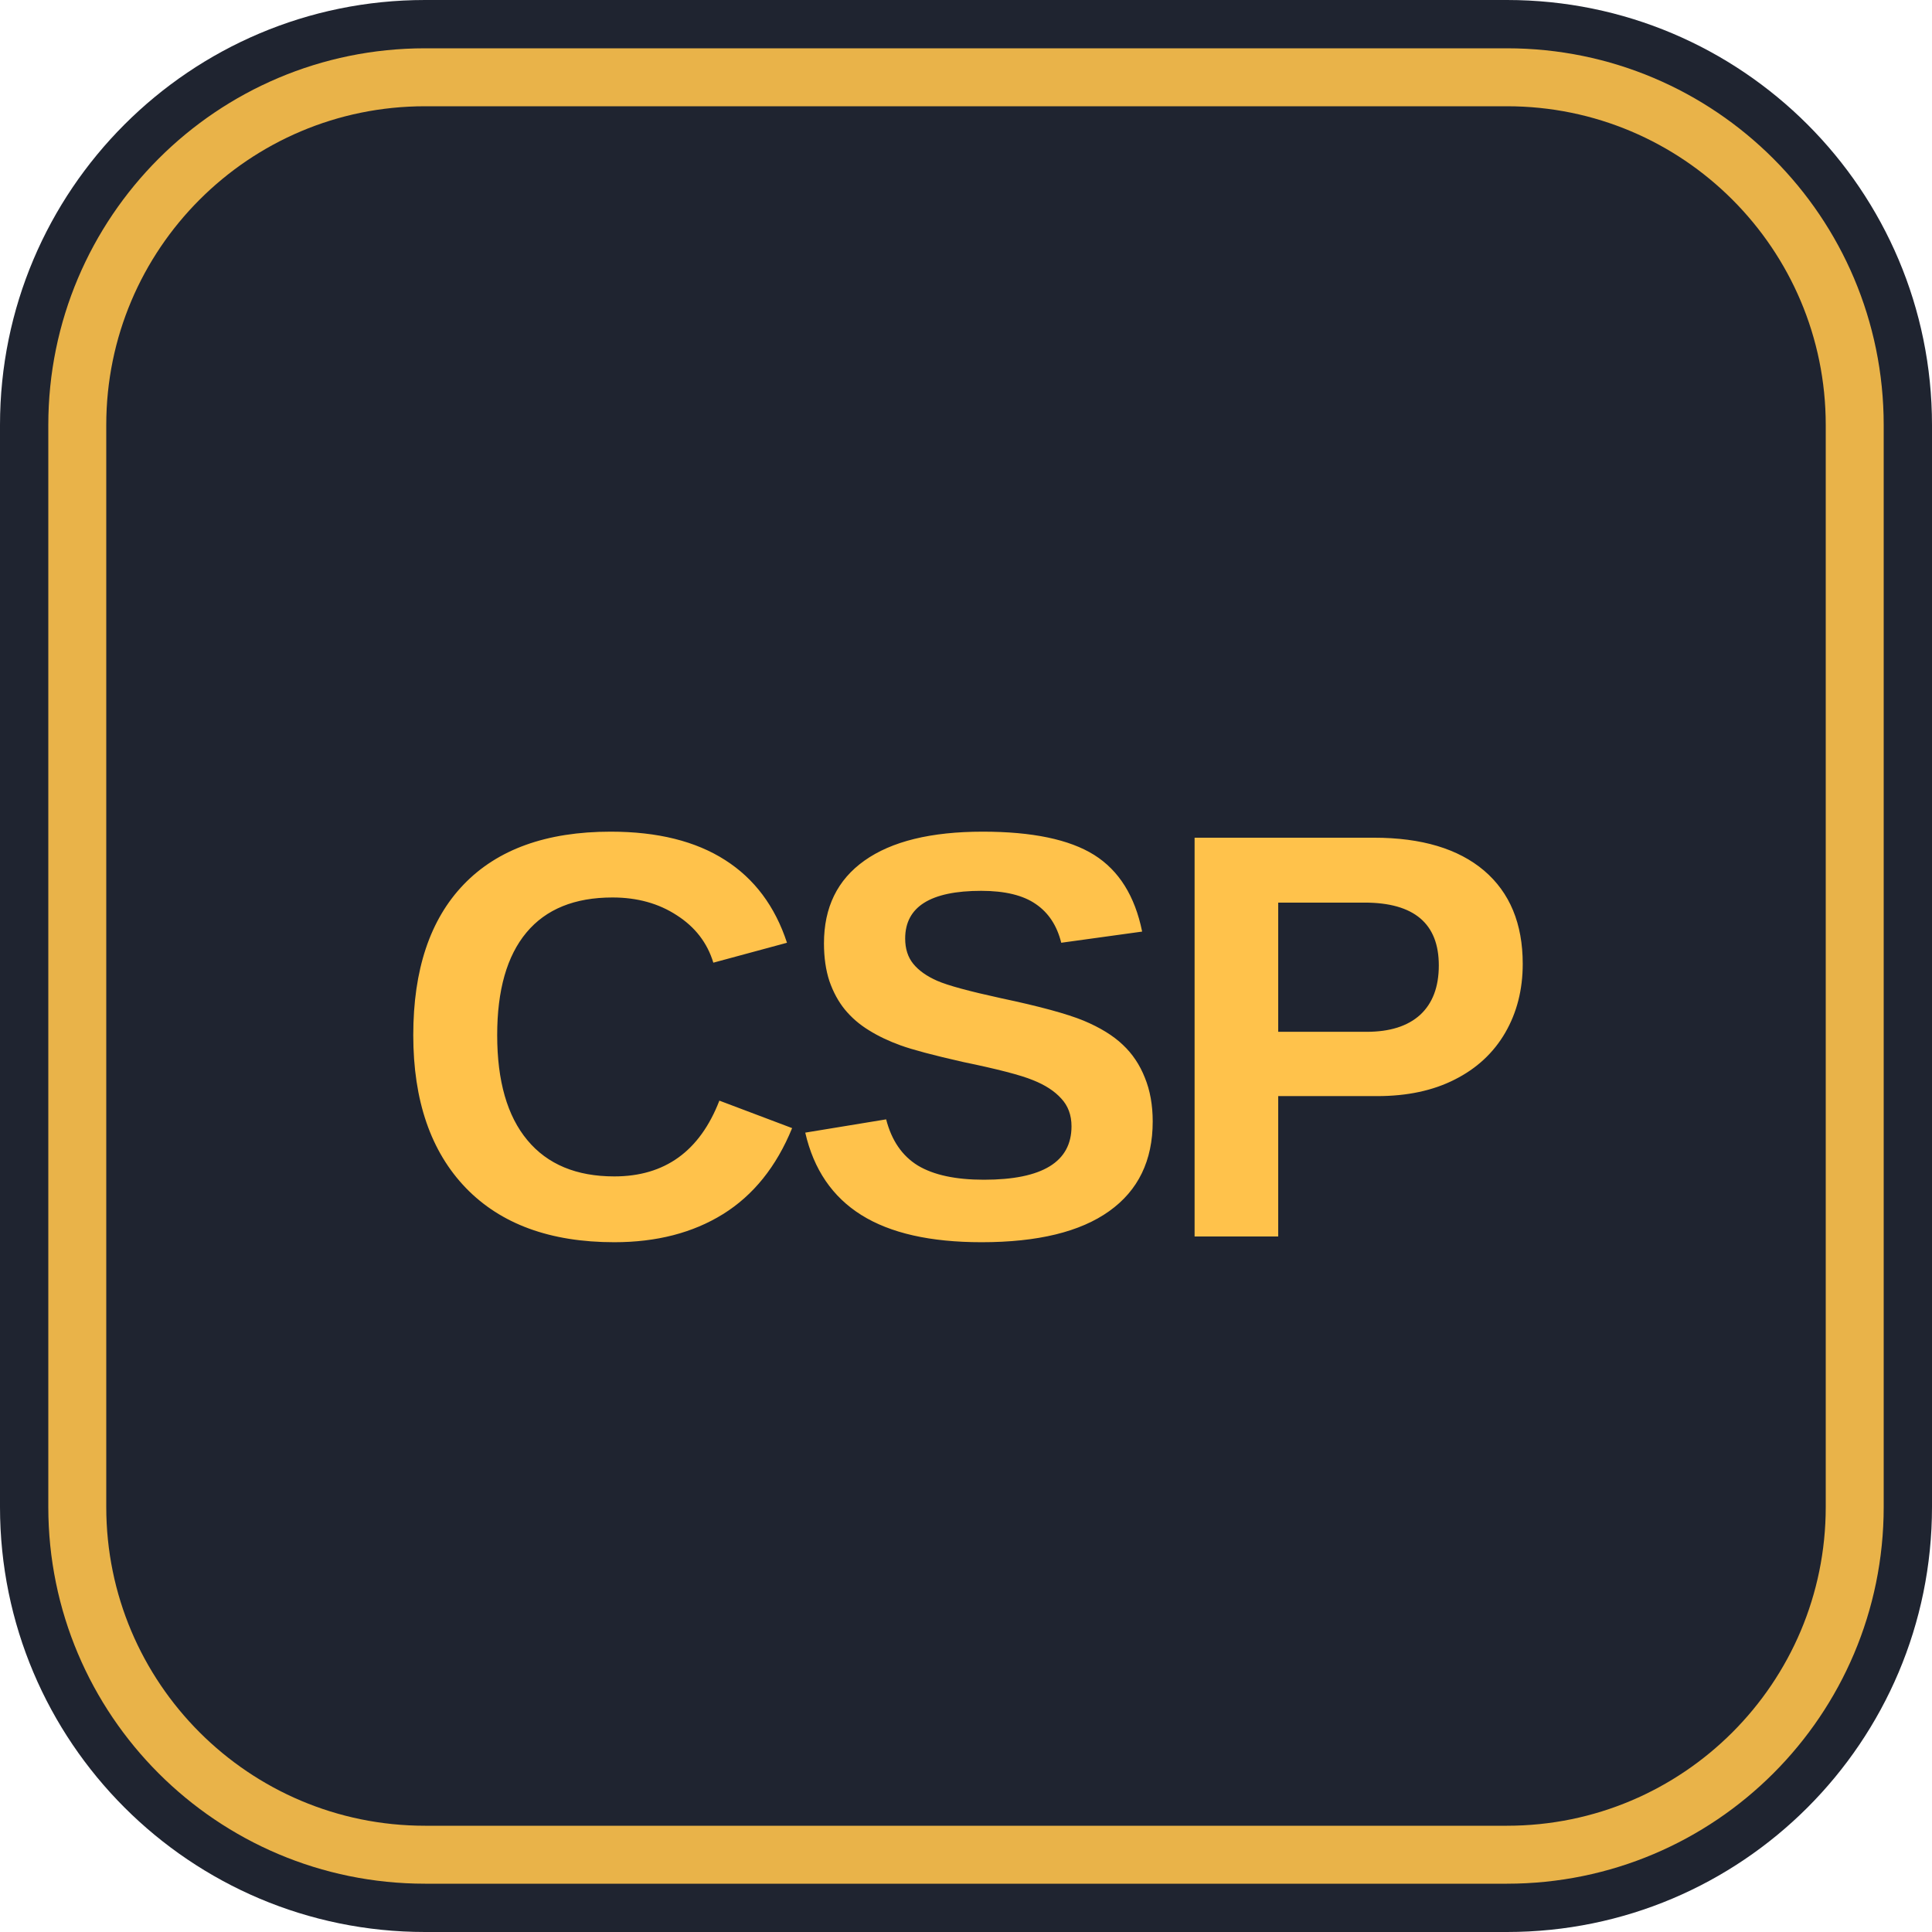
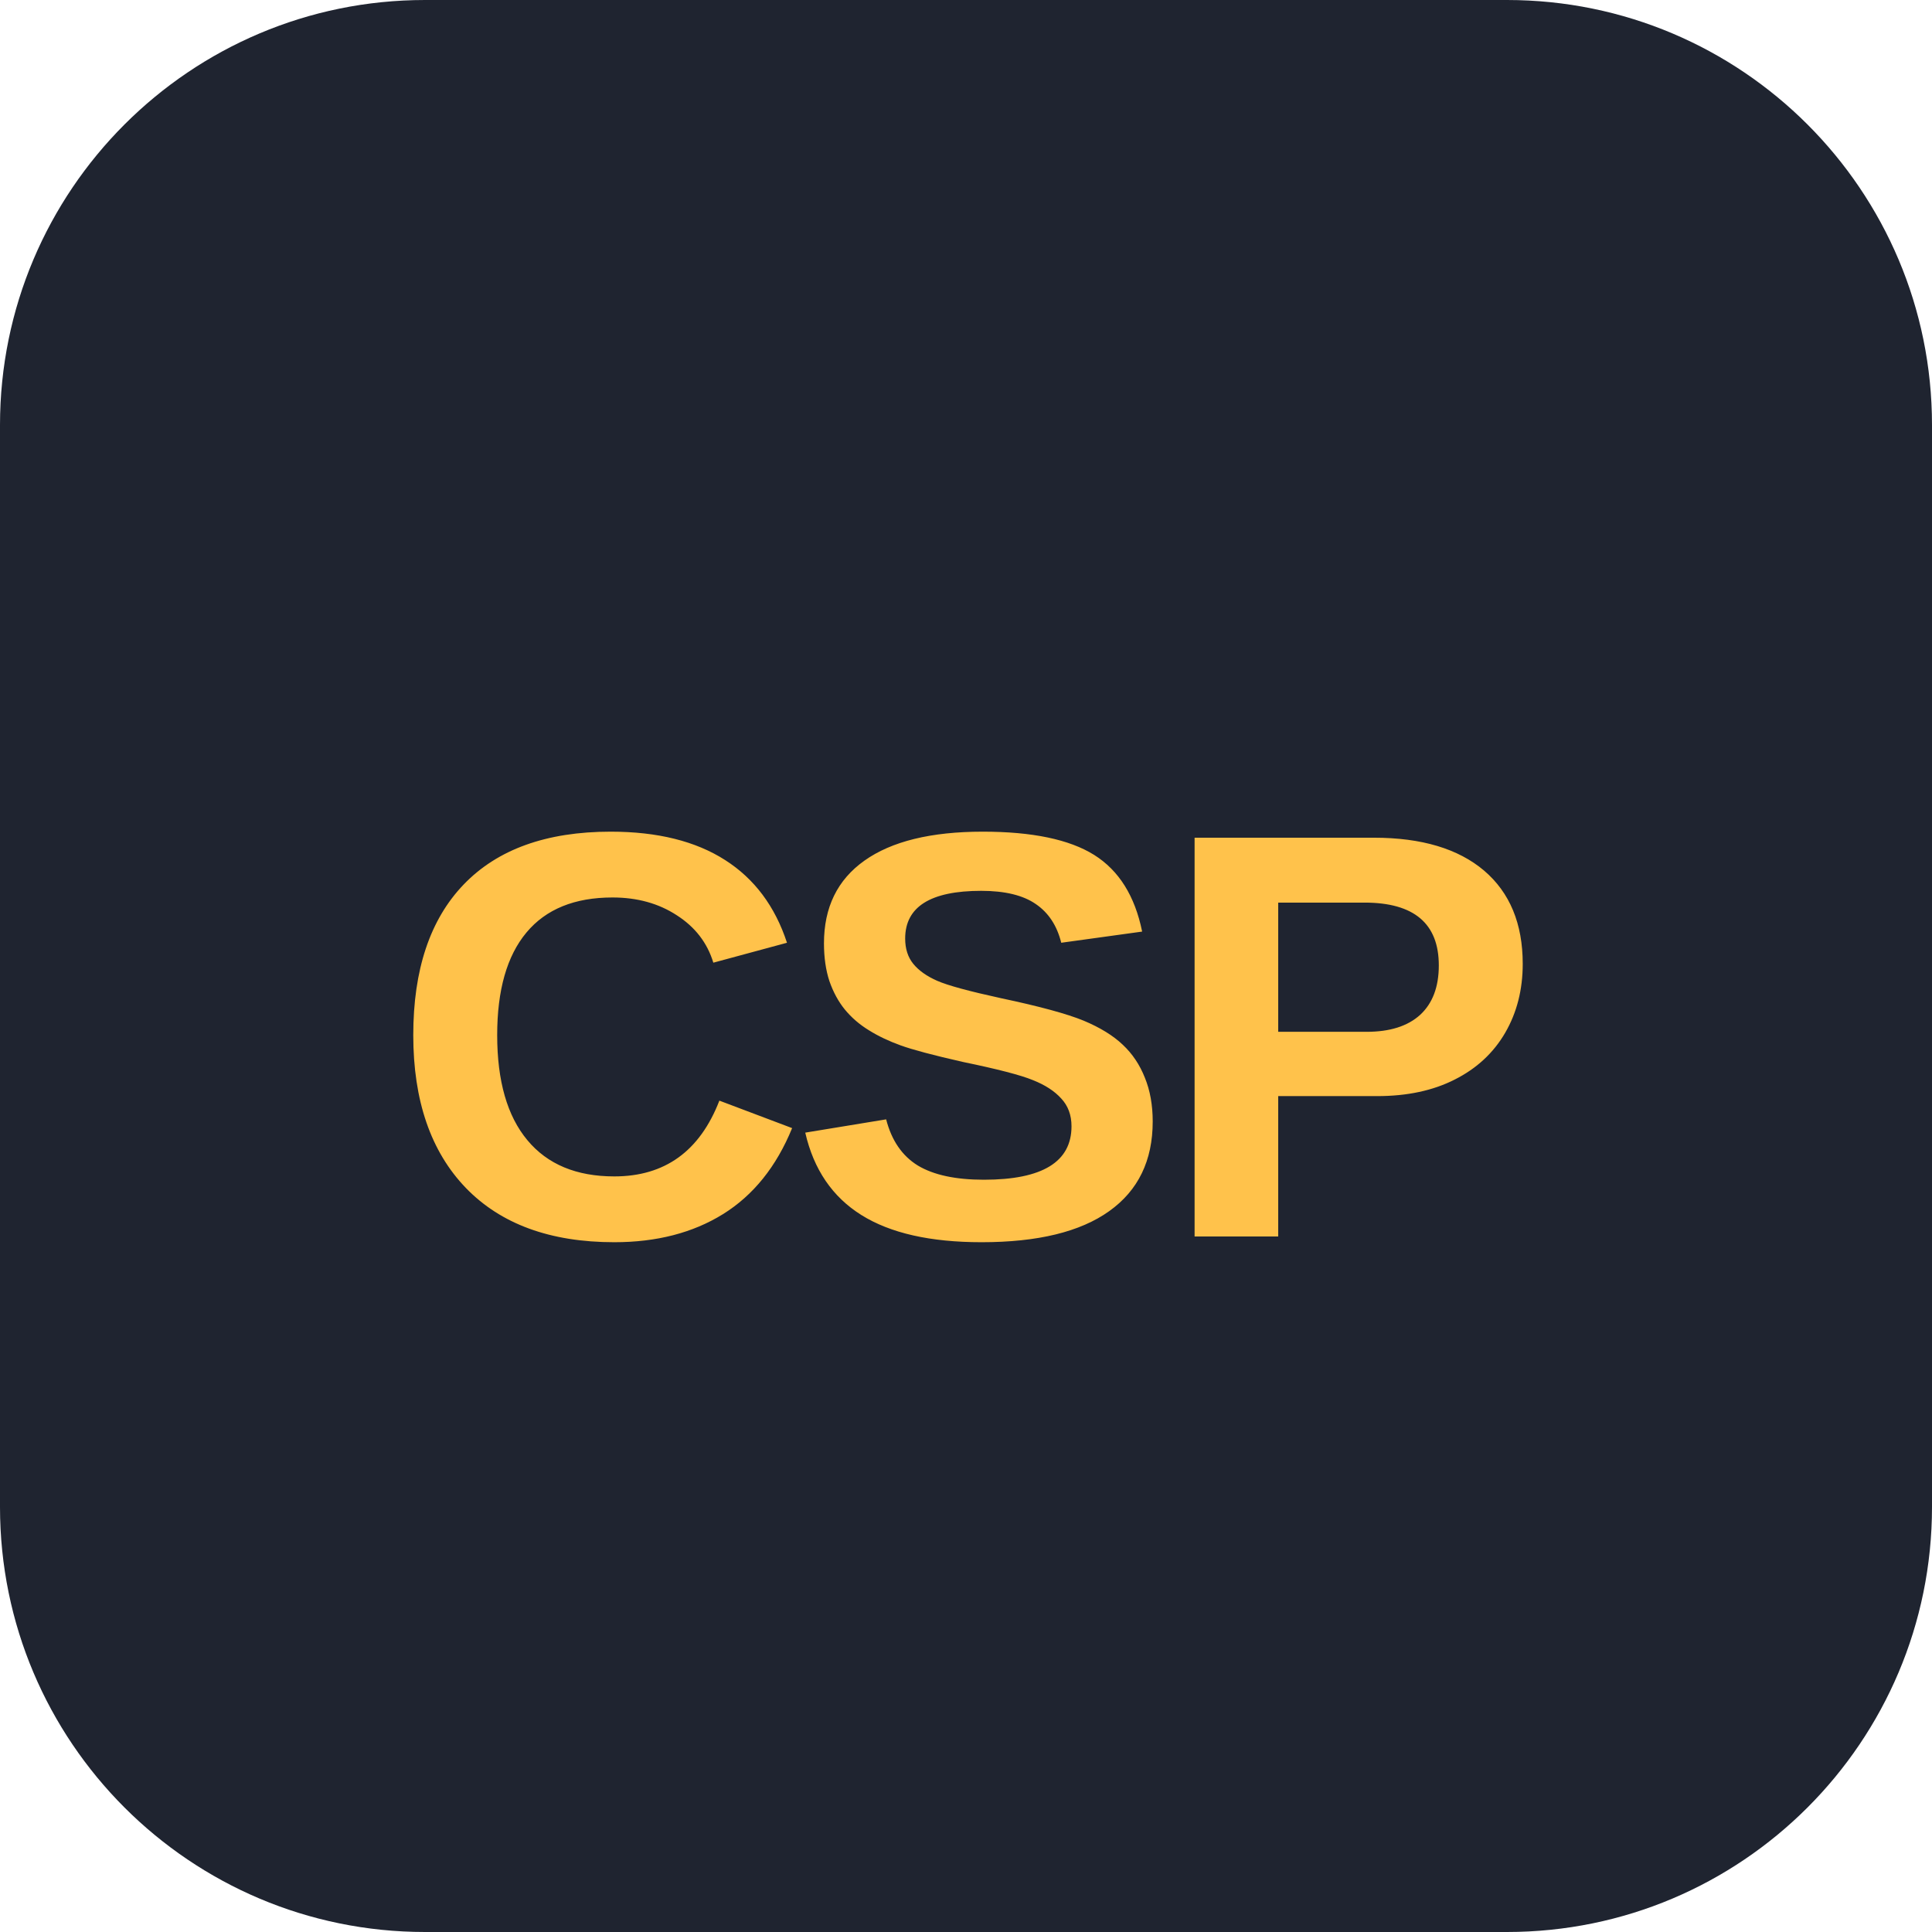
<svg xmlns="http://www.w3.org/2000/svg" viewBox="0 0 100 100">
  <rect width="100" height="100" rx="22" fill="#1F2430" />
-   <rect x="4" y="4" width="92" height="92" rx="18" fill="none" stroke="#FFC24B" stroke-width="3" opacity=".9" />
  <text x="50" y="64" text-anchor="middle" font-family="Helvetica Neue, Arial, sans-serif" font-weight="700" font-size="30" letter-spacing="-1" fill="#FFC24B">CSP</text>
</svg>
